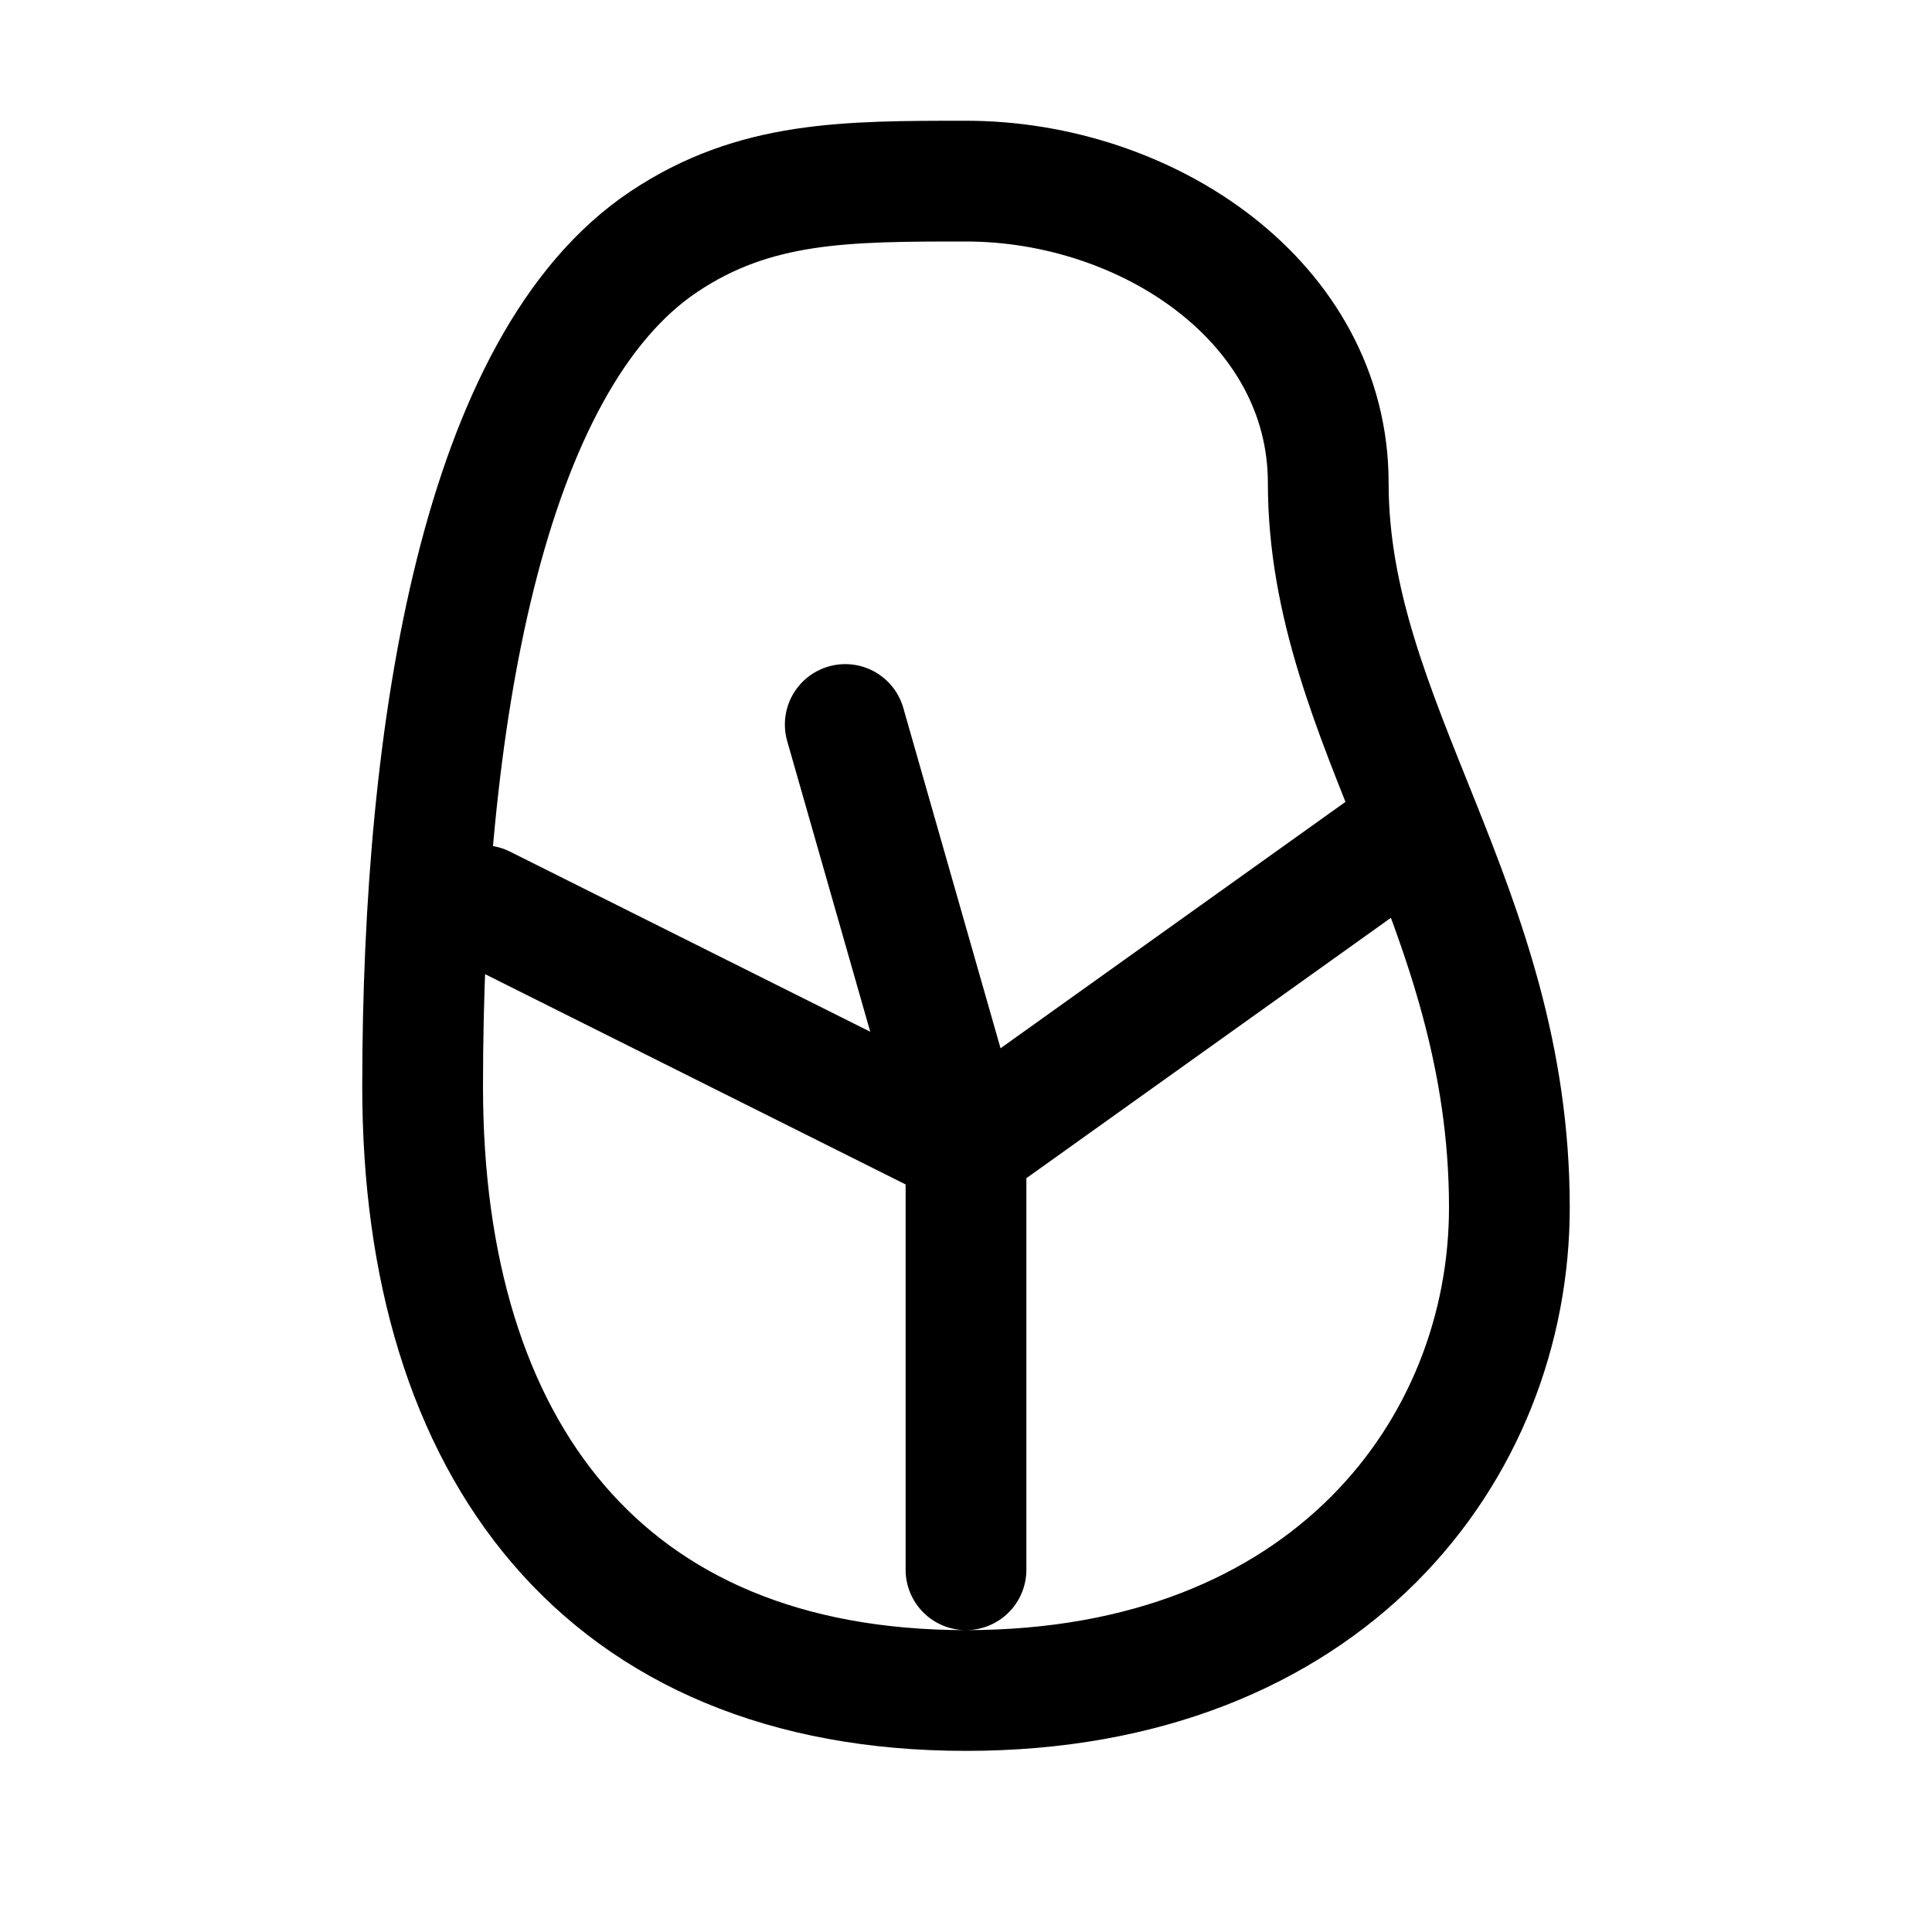
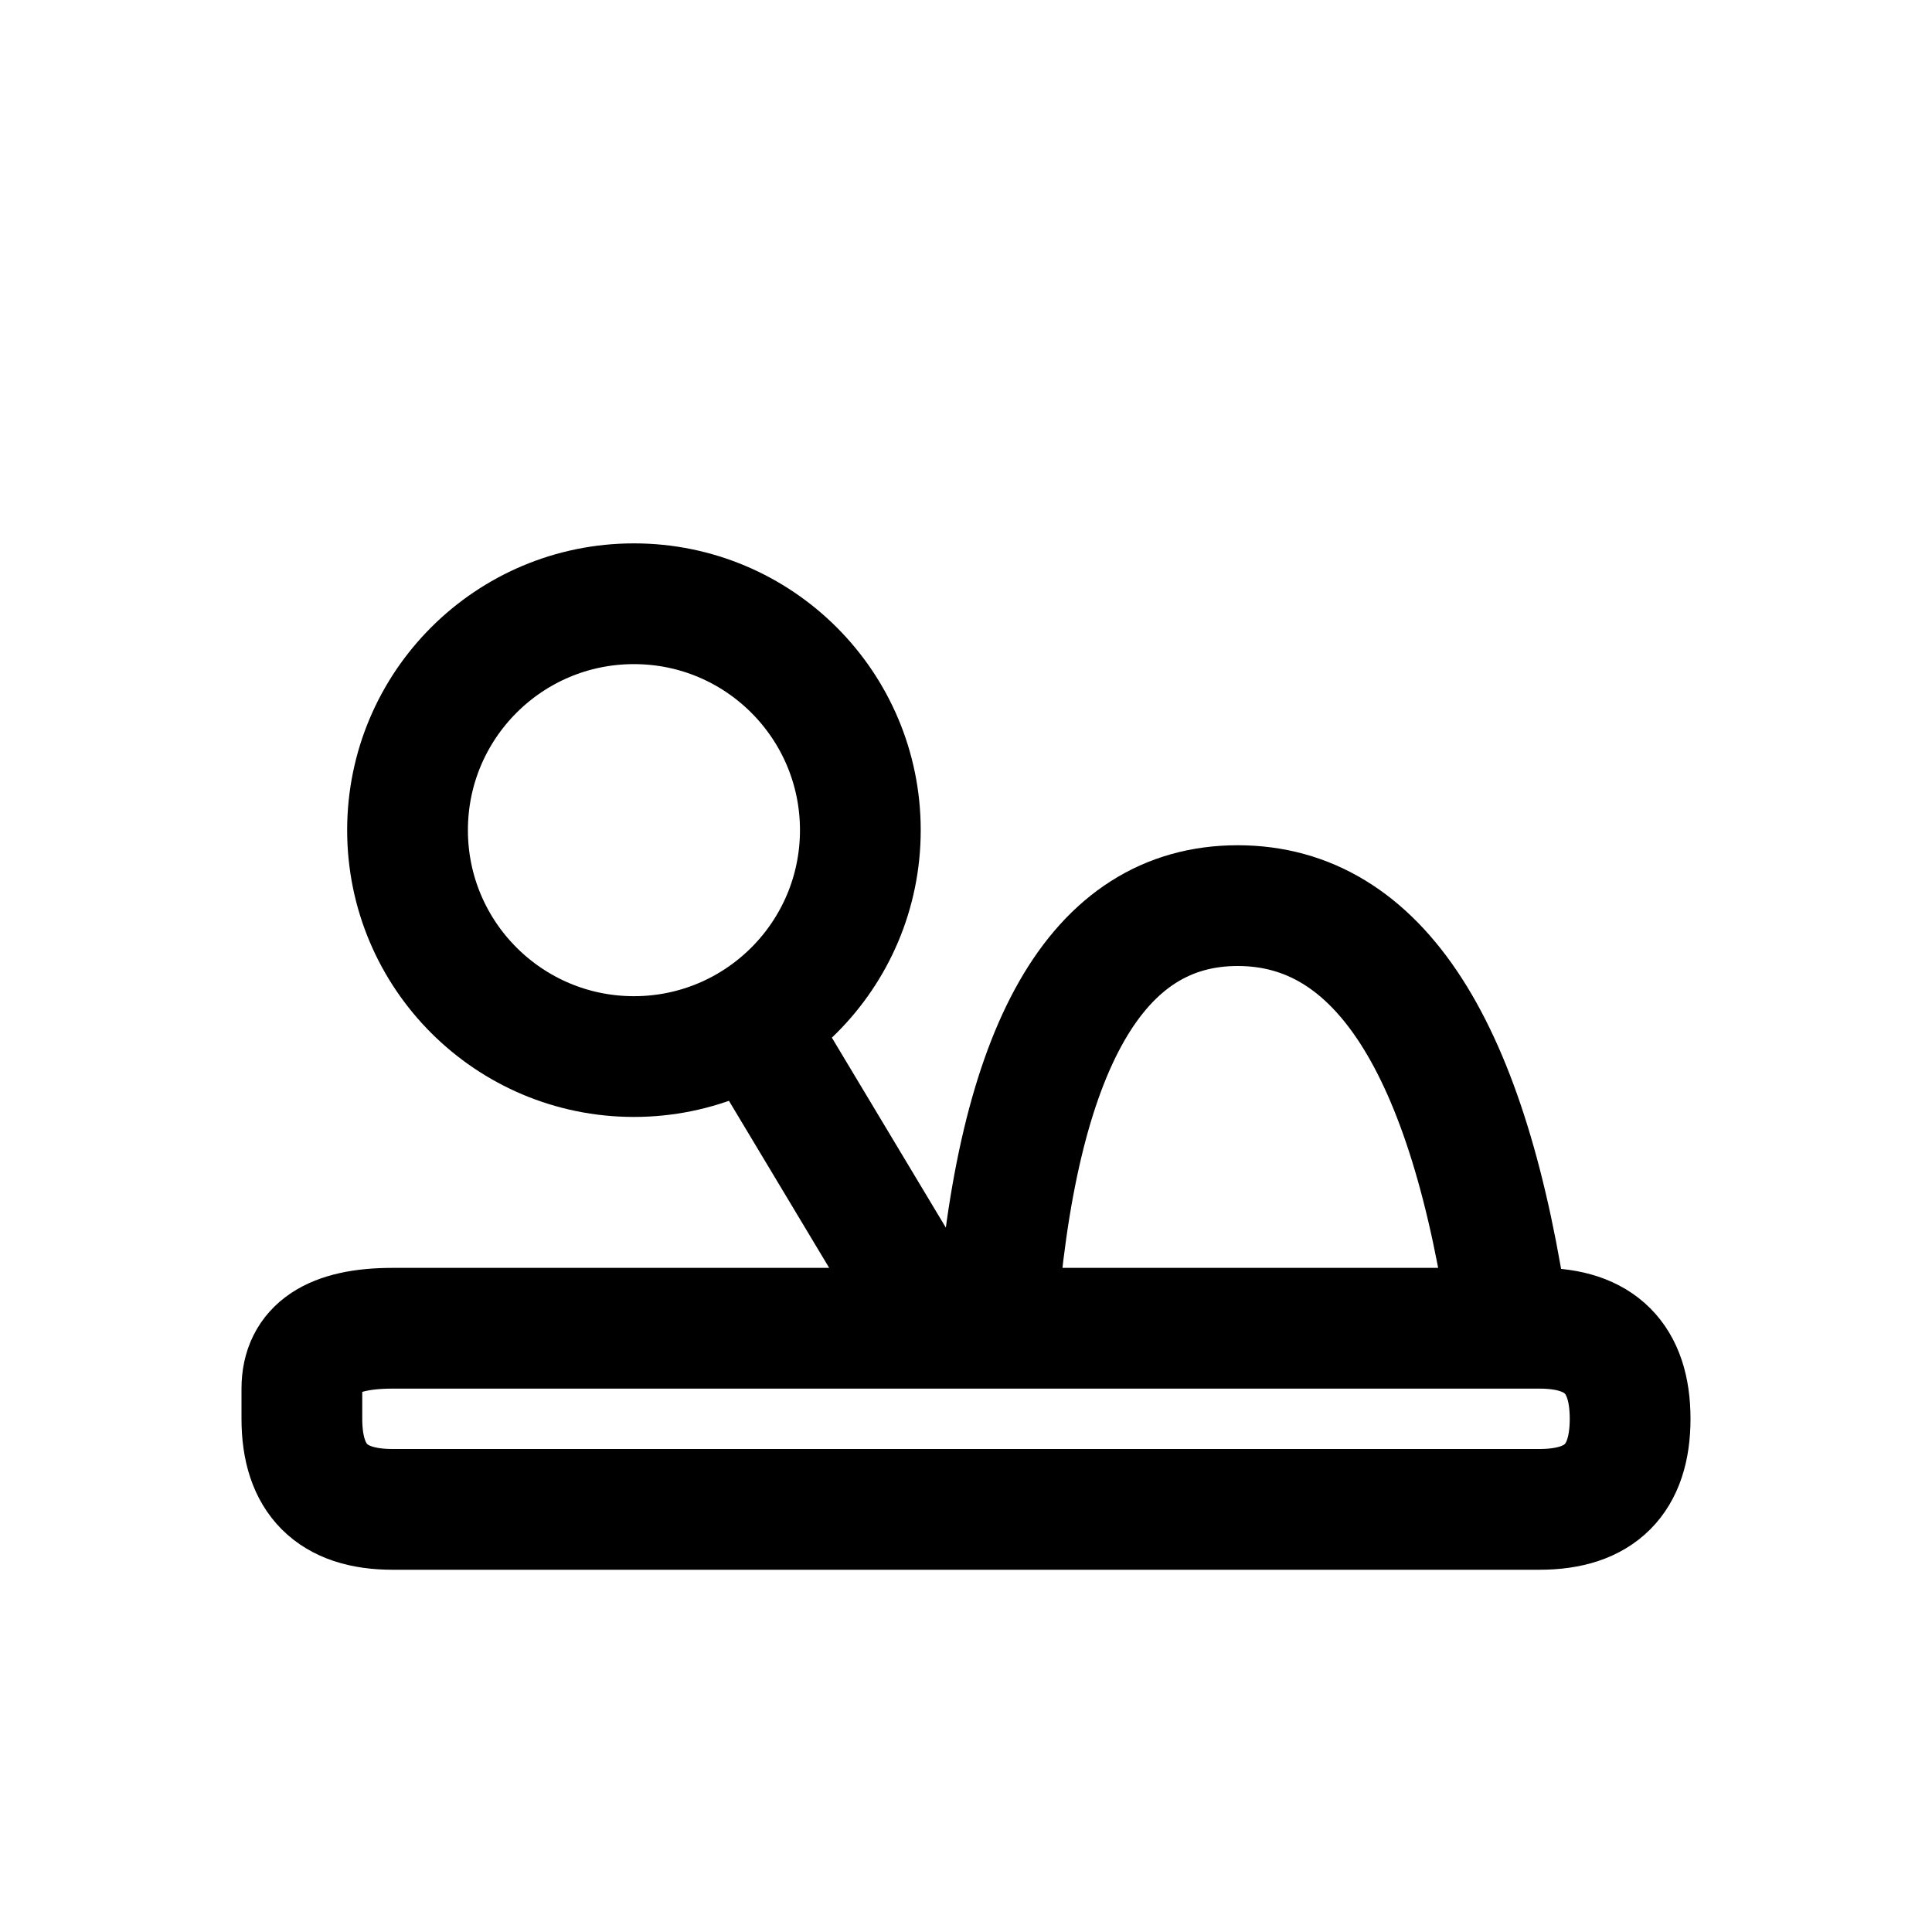
<svg xmlns="http://www.w3.org/2000/svg" viewBox="0 0 256 256" fill="none" stroke="currentColor" stroke-width="16" stroke-linecap="round" stroke-linejoin="round">
-   <path d="M88 32c-24 16-32 64-32 112 0 48 24 80 72 80s72-32 72-64c0-40-24-64-24-96 0-24-24-40-48-40-16 0-28 0-40 8Zm-24 88 64 32 56-40m-56 40v56m0-56-16-56" />
+   <path d="M52 176h152q12 0 12 12t-12 12H52q-12 0-12-12v-4q0-8 12-8M132 176q4-56 32-56t36 56M100 136l24 40" />
+   <circle cx="84" cy="110" r="30" />
</svg>
